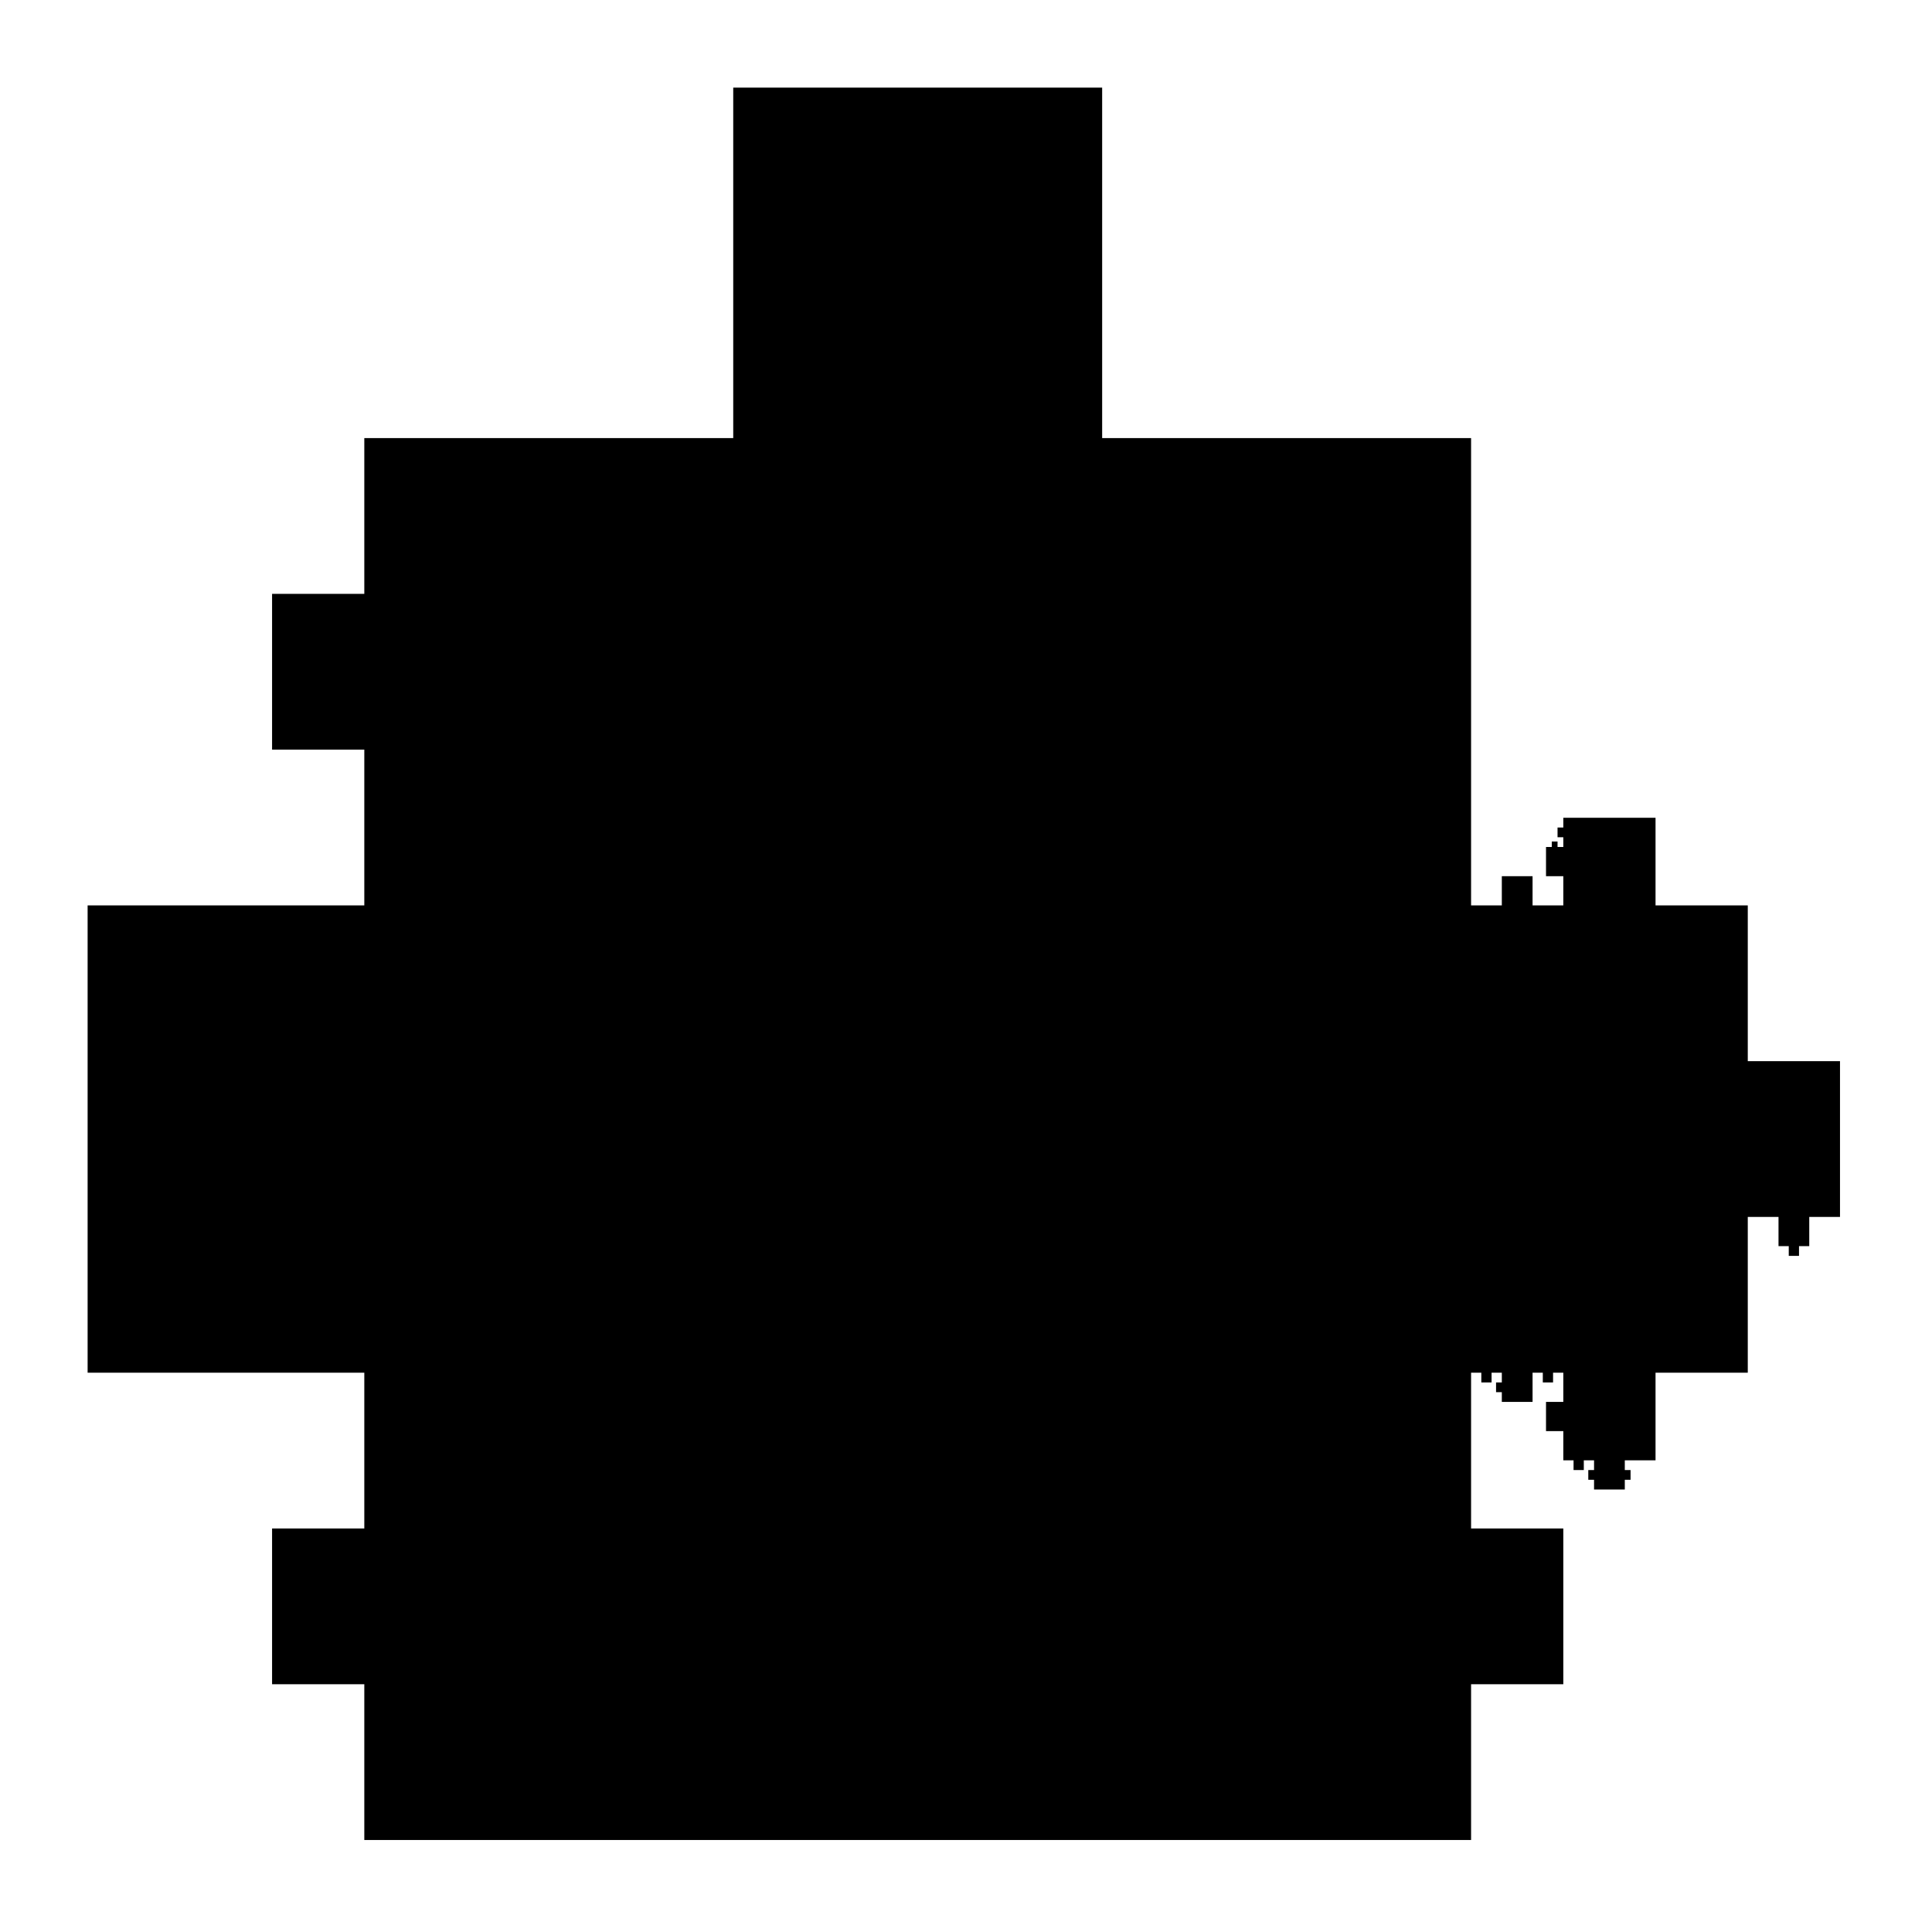
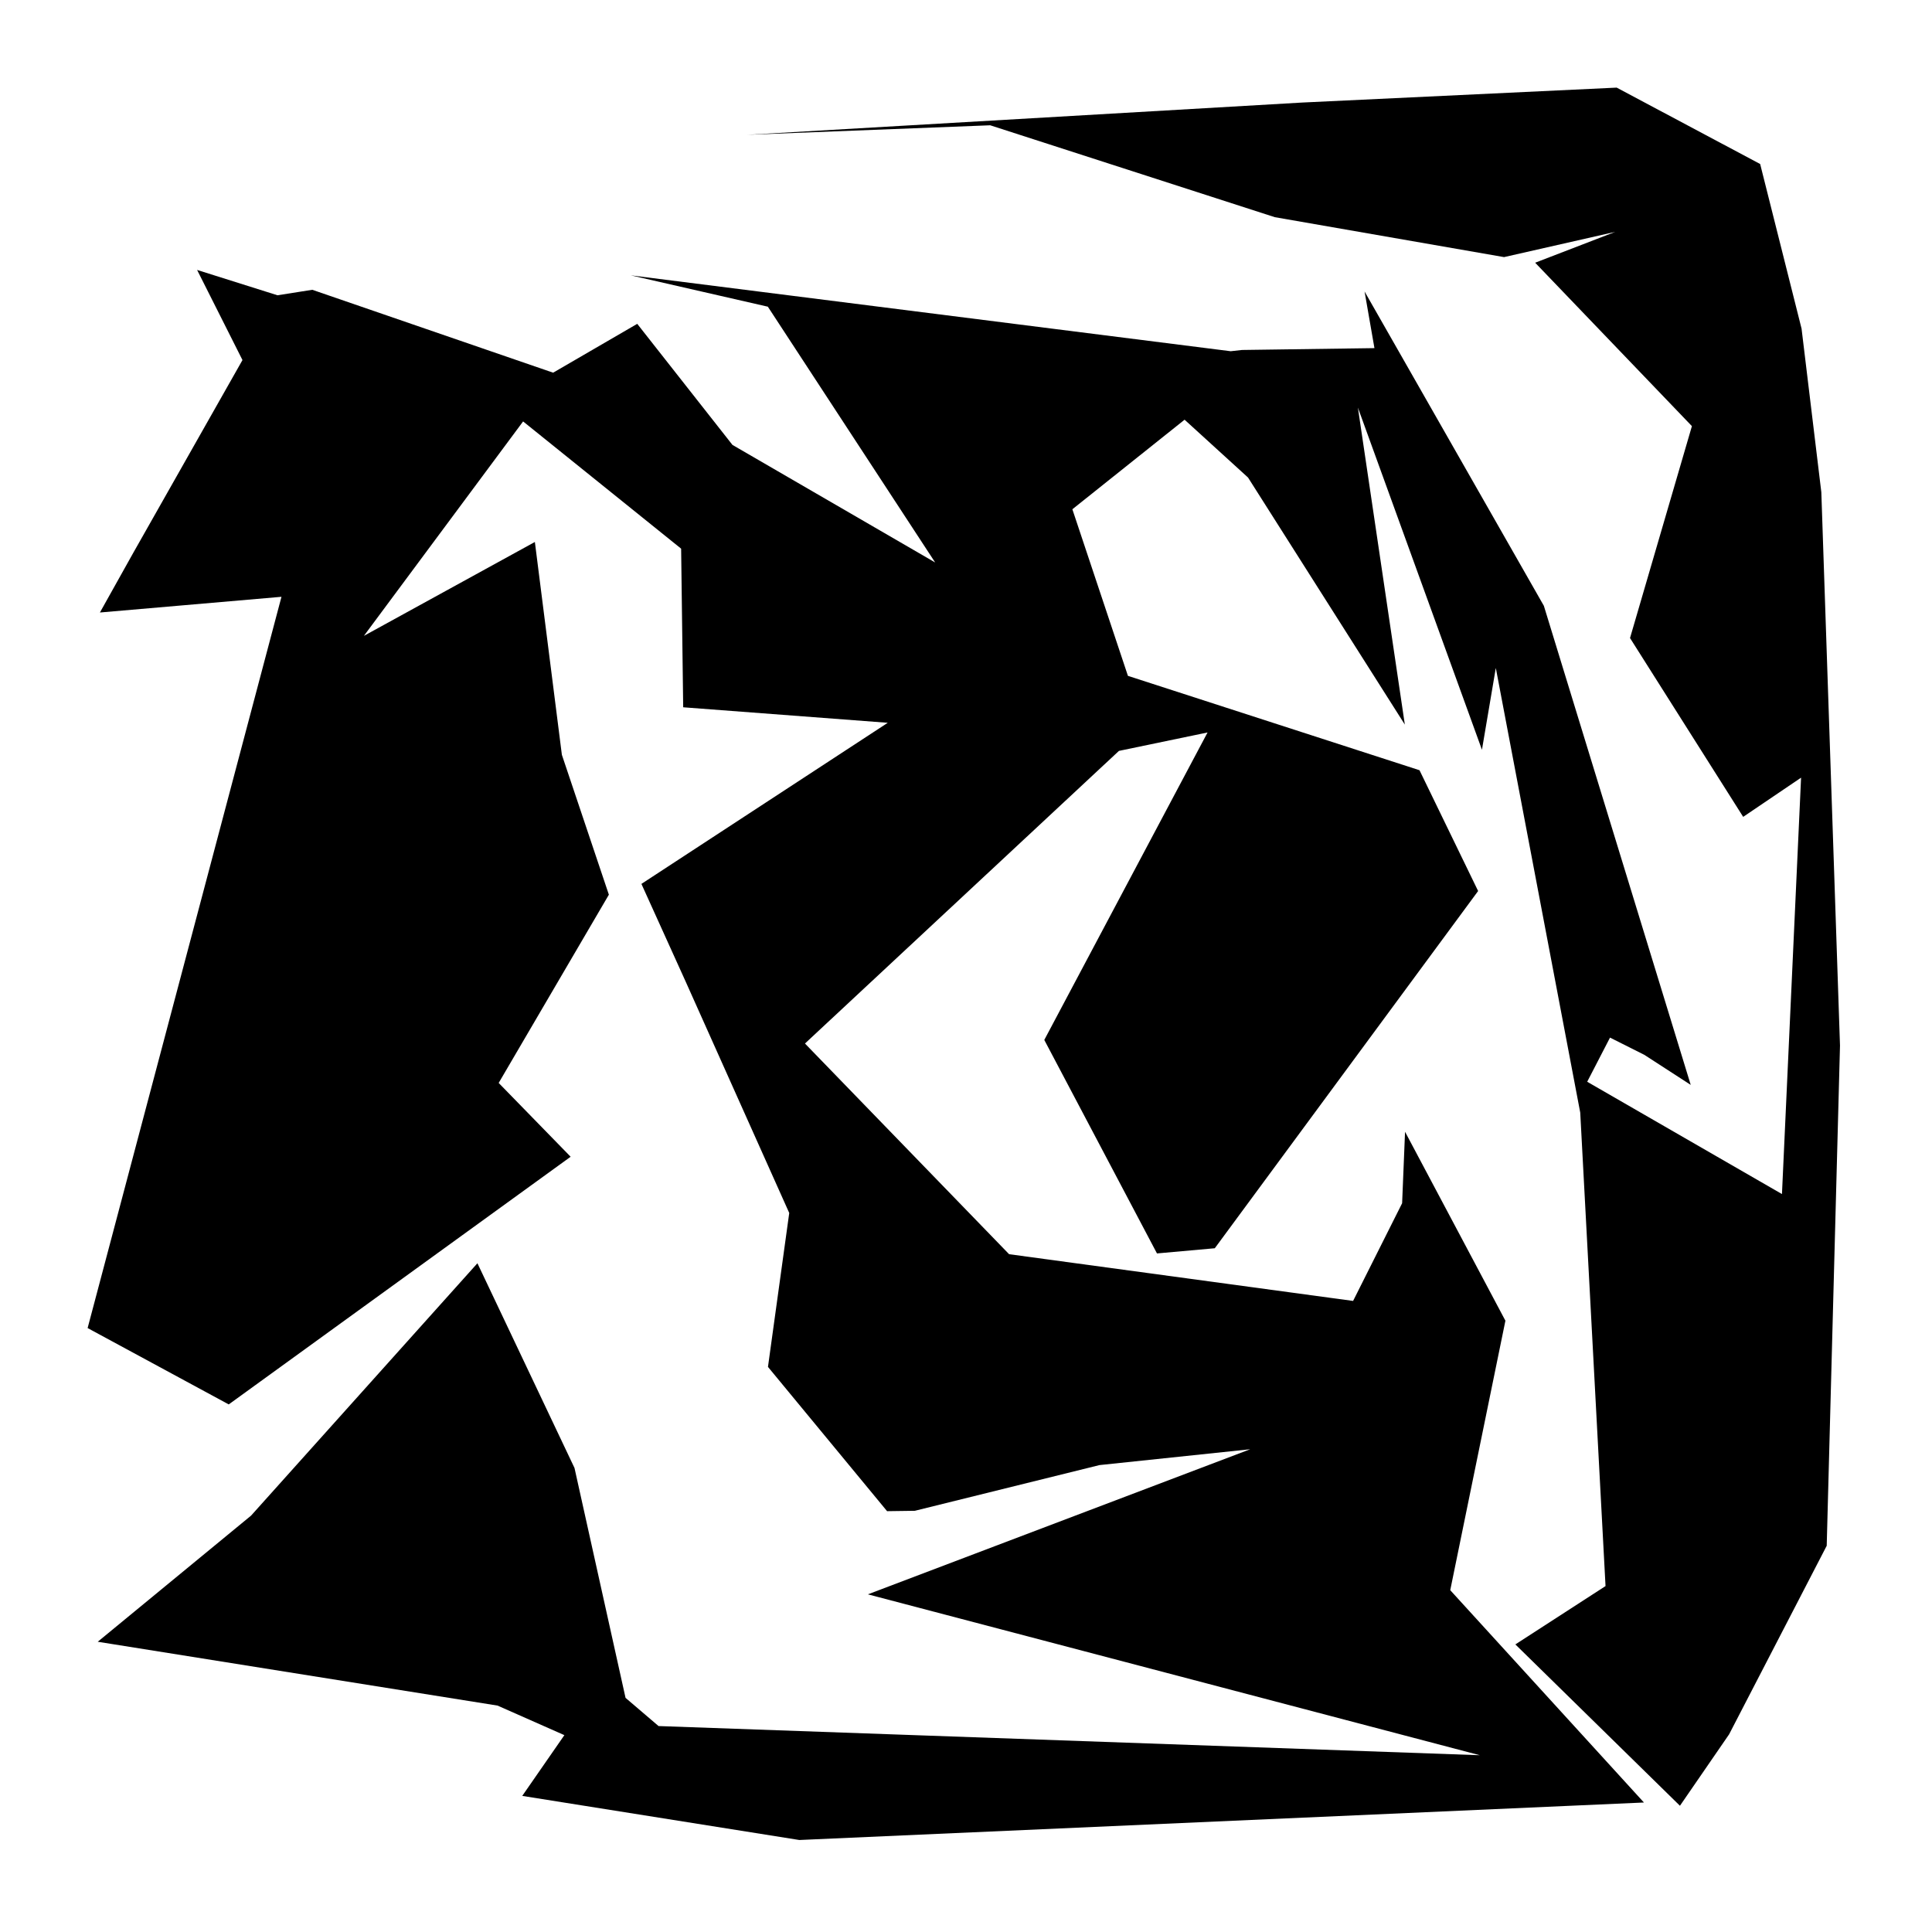
<svg xmlns="http://www.w3.org/2000/svg" width="600" height="600">
-   <polygon points="113.14,136.054 227.712,136.054 227.712,27.211 342.284,27.211 342.284,136.054 456.856,136.054 456.856,281.179 466.404,281.179 466.404,272.109 475.952,272.109 475.952,281.179 485.499,281.179 485.499,272.109 480.129,272.109 480.129,263.039 481.919,263.039 481.919,261.338 483.709,261.338 483.709,263.039 485.499,263.039 485.499,260.015 483.709,260.015 483.709,256.992 485.499,256.992 485.499,253.968 514.142,253.968 514.142,281.179 542.786,281.179 542.786,329.554 571.429,329.554 571.429,377.929 561.881,377.929 561.881,386.999 558.698,386.999 558.698,390.023 555.516,390.023 555.516,386.999 552.333,386.999 552.333,377.929 542.786,377.929 542.786,426.304 514.142,426.304 514.142,453.515 504.595,453.515 504.595,456.538 506.385,456.538 506.385,459.562 504.595,459.562 504.595,462.585 495.047,462.585 495.047,459.562 493.257,459.562 493.257,456.538 495.047,456.538 495.047,453.515 491.865,453.515 491.865,456.538 488.682,456.538 488.682,453.515 485.499,453.515 485.499,444.444 480.129,444.444 480.129,435.374 485.499,435.374 485.499,426.304 482.317,426.304 482.317,429.327 479.134,429.327 479.134,426.304 475.952,426.304 475.952,435.374 466.404,435.374 466.404,432.351 464.614,432.351 464.614,429.327 466.404,429.327 466.404,426.304 463.222,426.304 463.222,429.327 460.039,429.327 460.039,426.304 456.856,426.304 456.856,474.679 485.499,474.679 485.499,523.054 456.856,523.054 456.856,571.429 113.14,571.429 113.14,523.054 84.497,523.054 84.497,474.679 113.14,474.679 113.14,426.304 27.211,426.304 27.211,281.179 113.14,281.179 113.14,232.804 84.497,232.804 84.497,184.429 113.14,184.429" class="polygon" opacity="1.0" />
-   <line x1="113.14" y1="184.429" x2="227.712" y2="136.054" class="edge_style" opacity="1.0" />
-   <line x1="227.712" y1="136.054" x2="342.284" y2="27.211" class="edge_style" opacity="1.0" />
-   <line x1="227.712" y1="136.054" x2="342.284" y2="136.054" class="edge_style" opacity="1.0" />
-   <line x1="113.14" y1="184.429" x2="342.284" y2="136.054" class="edge_style" opacity="1.0" />
-   <line x1="113.14" y1="184.429" x2="456.856" y2="136.054" class="edge_style" opacity="1.0" />
-   <line x1="113.14" y1="184.429" x2="456.856" y2="281.179" class="edge_style" opacity="1.0" />
-   <line x1="466.404" y1="281.179" x2="475.952" y2="272.109" class="edge_style" opacity="1.0" />
-   <line x1="466.404" y1="281.179" x2="475.952" y2="281.179" class="edge_style" opacity="1.0" />
-   <line x1="485.499" y1="272.109" x2="480.129" y2="263.039" class="edge_style" opacity="1.0" />
-   <line x1="485.499" y1="272.109" x2="481.919" y2="263.039" class="edge_style" opacity="1.0" />
-   <line x1="485.499" y1="272.109" x2="481.919" y2="261.338" class="edge_style" opacity="1.0" />
-   <line x1="481.919" y1="261.338" x2="483.709" y2="263.039" class="edge_style" opacity="1.0" />
-   <line x1="485.499" y1="272.109" x2="483.709" y2="263.039" class="edge_style" opacity="1.0" />
-   <line x1="485.499" y1="272.109" x2="485.499" y2="263.039" class="edge_style" opacity="1.0" />
-   <line x1="485.499" y1="260.015" x2="483.709" y2="256.992" class="edge_style" opacity="1.0" />
-   <line x1="485.499" y1="260.015" x2="485.499" y2="256.992" class="edge_style" opacity="1.0" />
-   <line x1="485.499" y1="256.992" x2="514.142" y2="253.968" class="edge_style" opacity="1.0" />
-   <line x1="485.499" y1="260.015" x2="514.142" y2="253.968" class="edge_style" opacity="1.0" />
-   <line x1="485.499" y1="263.039" x2="514.142" y2="253.968" class="edge_style" opacity="1.0" />
-   <line x1="485.499" y1="272.109" x2="514.142" y2="253.968" class="edge_style" opacity="1.0" />
-   <line x1="485.499" y1="281.179" x2="514.142" y2="253.968" class="edge_style" opacity="1.0" />
-   <line x1="485.499" y1="281.179" x2="514.142" y2="281.179" class="edge_style" opacity="1.0" />
-   <line x1="514.142" y1="281.179" x2="542.786" y2="329.554" class="edge_style" opacity="1.0" />
-   <line x1="485.499" y1="281.179" x2="542.786" y2="329.554" class="edge_style" opacity="1.0" />
-   <line x1="475.952" y1="281.179" x2="542.786" y2="329.554" class="edge_style" opacity="1.0" />
-   <line x1="466.404" y1="281.179" x2="542.786" y2="329.554" class="edge_style" opacity="1.0" />
-   <line x1="456.856" y1="281.179" x2="542.786" y2="329.554" class="edge_style" opacity="1.0" />
-   <line x1="113.14" y1="184.429" x2="542.786" y2="329.554" class="edge_style" opacity="1.0" />
-   <line x1="542.786" y1="329.554" x2="571.429" y2="377.929" class="edge_style" opacity="1.0" />
-   <line x1="113.14" y1="184.429" x2="571.429" y2="377.929" class="edge_style" opacity="1.0" />
-   <line x1="113.14" y1="184.429" x2="561.881" y2="377.929" class="edge_style" opacity="1.0" />
-   <line x1="561.881" y1="377.929" x2="558.698" y2="386.999" class="edge_style" opacity="1.0" />
-   <line x1="558.698" y1="386.999" x2="555.516" y2="390.023" class="edge_style" opacity="1.0" />
-   <line x1="561.881" y1="377.929" x2="555.516" y2="390.023" class="edge_style" opacity="1.0" />
-   <line x1="561.881" y1="377.929" x2="555.516" y2="386.999" class="edge_style" opacity="1.0" />
-   <line x1="561.881" y1="377.929" x2="552.333" y2="386.999" class="edge_style" opacity="1.0" />
-   <line x1="561.881" y1="377.929" x2="552.333" y2="377.929" class="edge_style" opacity="1.0" />
-   <line x1="113.14" y1="184.429" x2="552.333" y2="377.929" class="edge_style" opacity="1.0" />
-   <line x1="113.14" y1="184.429" x2="542.786" y2="377.929" class="edge_style" opacity="1.0" />
-   <line x1="113.14" y1="184.429" x2="542.786" y2="426.304" class="edge_style" opacity="1.0" />
-   <line x1="113.14" y1="184.429" x2="514.142" y2="426.304" class="edge_style" opacity="1.0" />
-   <line x1="514.142" y1="426.304" x2="504.595" y2="453.515" class="edge_style" opacity="1.0" />
-   <line x1="504.595" y1="456.538" x2="506.385" y2="459.562" class="edge_style" opacity="1.0" />
-   <line x1="504.595" y1="456.538" x2="504.595" y2="459.562" class="edge_style" opacity="1.0" />
-   <line x1="504.595" y1="459.562" x2="495.047" y2="462.585" class="edge_style" opacity="1.0" />
-   <line x1="504.595" y1="456.538" x2="495.047" y2="462.585" class="edge_style" opacity="1.0" />
-   <line x1="504.595" y1="453.515" x2="495.047" y2="462.585" class="edge_style" opacity="1.0" />
-   <line x1="514.142" y1="426.304" x2="495.047" y2="462.585" class="edge_style" opacity="1.0" />
-   <line x1="514.142" y1="426.304" x2="495.047" y2="459.562" class="edge_style" opacity="1.0" />
-   <line x1="514.142" y1="426.304" x2="493.257" y2="459.562" class="edge_style" opacity="1.0" />
-   <line x1="493.257" y1="459.562" x2="495.047" y2="456.538" class="edge_style" opacity="1.0" />
-   <line x1="514.142" y1="426.304" x2="495.047" y2="456.538" class="edge_style" opacity="1.0" />
-   <line x1="514.142" y1="426.304" x2="495.047" y2="453.515" class="edge_style" opacity="1.0" />
-   <line x1="514.142" y1="426.304" x2="491.865" y2="453.515" class="edge_style" opacity="1.0" />
-   <line x1="491.865" y1="453.515" x2="488.682" y2="456.538" class="edge_style" opacity="1.0" />
-   <line x1="514.142" y1="426.304" x2="488.682" y2="456.538" class="edge_style" opacity="1.0" />
-   <line x1="514.142" y1="426.304" x2="488.682" y2="453.515" class="edge_style" opacity="1.0" />
-   <line x1="514.142" y1="426.304" x2="485.499" y2="453.515" class="edge_style" opacity="1.0" />
-   <line x1="514.142" y1="426.304" x2="485.499" y2="444.444" class="edge_style" opacity="1.0" />
-   <line x1="514.142" y1="426.304" x2="480.129" y2="444.444" class="edge_style" opacity="1.0" />
-   <line x1="480.129" y1="444.444" x2="485.499" y2="435.374" class="edge_style" opacity="1.0" />
-   <line x1="514.142" y1="426.304" x2="485.499" y2="435.374" class="edge_style" opacity="1.0" />
-   <line x1="514.142" y1="426.304" x2="485.499" y2="426.304" class="edge_style" opacity="1.0" />
-   <line x1="113.14" y1="184.429" x2="485.499" y2="426.304" class="edge_style" opacity="1.0" />
-   <line x1="113.14" y1="184.429" x2="482.317" y2="426.304" class="edge_style" opacity="1.0" />
-   <line x1="482.317" y1="426.304" x2="479.134" y2="429.327" class="edge_style" opacity="1.0" />
-   <line x1="482.317" y1="426.304" x2="479.134" y2="426.304" class="edge_style" opacity="1.0" />
-   <line x1="113.14" y1="184.429" x2="479.134" y2="426.304" class="edge_style" opacity="1.0" />
-   <line x1="113.14" y1="184.429" x2="475.952" y2="426.304" class="edge_style" opacity="1.0" />
-   <line x1="475.952" y1="426.304" x2="466.404" y2="435.374" class="edge_style" opacity="1.0" />
-   <line x1="475.952" y1="426.304" x2="466.404" y2="432.351" class="edge_style" opacity="1.0" />
-   <line x1="475.952" y1="426.304" x2="464.614" y2="432.351" class="edge_style" opacity="1.0" />
-   <line x1="464.614" y1="432.351" x2="466.404" y2="429.327" class="edge_style" opacity="1.0" />
-   <line x1="475.952" y1="426.304" x2="466.404" y2="429.327" class="edge_style" opacity="1.0" />
-   <line x1="475.952" y1="426.304" x2="466.404" y2="426.304" class="edge_style" opacity="1.0" />
-   <line x1="113.14" y1="184.429" x2="466.404" y2="426.304" class="edge_style" opacity="1.0" />
-   <line x1="113.14" y1="184.429" x2="463.222" y2="426.304" class="edge_style" opacity="1.0" />
-   <line x1="463.222" y1="426.304" x2="460.039" y2="429.327" class="edge_style" opacity="1.0" />
-   <line x1="463.222" y1="426.304" x2="460.039" y2="426.304" class="edge_style" opacity="1.0" />
-   <line x1="113.14" y1="184.429" x2="460.039" y2="426.304" class="edge_style" opacity="1.0" />
-   <line x1="113.14" y1="184.429" x2="456.856" y2="426.304" class="edge_style" opacity="1.0" />
-   <line x1="113.14" y1="184.429" x2="456.856" y2="474.679" class="edge_style" opacity="1.0" />
-   <line x1="456.856" y1="474.679" x2="485.499" y2="523.054" class="edge_style" opacity="1.0" />
-   <line x1="113.14" y1="184.429" x2="485.499" y2="523.054" class="edge_style" opacity="1.0" />
-   <line x1="113.14" y1="184.429" x2="456.856" y2="523.054" class="edge_style" opacity="1.0" />
-   <line x1="113.14" y1="184.429" x2="456.856" y2="571.429" class="edge_style" opacity="1.0" />
-   <line x1="456.856" y1="571.429" x2="113.14" y2="523.054" class="edge_style" opacity="1.0" />
-   <line x1="113.14" y1="523.054" x2="84.497" y2="474.679" class="edge_style" opacity="1.0" />
-   <line x1="456.856" y1="571.429" x2="84.497" y2="474.679" class="edge_style" opacity="1.0" />
-   <line x1="456.856" y1="571.429" x2="113.14" y2="474.679" class="edge_style" opacity="1.0" />
-   <line x1="456.856" y1="571.429" x2="113.14" y2="426.304" class="edge_style" opacity="1.0" />
-   <line x1="113.14" y1="426.304" x2="27.211" y2="281.179" class="edge_style" opacity="1.0" />
-   <line x1="456.856" y1="571.429" x2="27.211" y2="281.179" class="edge_style" opacity="1.0" />
-   <line x1="456.856" y1="571.429" x2="113.14" y2="281.179" class="edge_style" opacity="1.0" />
-   <line x1="456.856" y1="571.429" x2="113.14" y2="232.804" class="edge_style" opacity="1.0" />
-   <line x1="113.14" y1="184.429" x2="113.14" y2="232.804" class="edge_style" opacity="1.0" />
-   <line x1="113.14" y1="184.429" x2="84.497" y2="232.804" class="edge_style" opacity="1.0" />
-   <circle cx="113.14" cy="136.054" class="red_point" opacity="1.0" />
-   <circle cx="227.712" cy="136.054" class="green_point" opacity="1.0" />
-   <circle cx="227.712" cy="27.211" class="red_point" opacity="1.0" />
-   <circle cx="342.284" cy="27.211" class="blue_point" opacity="1.0" />
-   <circle cx="342.284" cy="136.054" class="red_point" opacity="1.0" />
-   <circle cx="456.856" cy="136.054" class="green_point" opacity="1.0" />
-   <circle cx="456.856" cy="281.179" class="red_point" opacity="1.0" />
-   <circle cx="466.404" cy="281.179" class="blue_point" opacity="1.0" />
-   <circle cx="466.404" cy="272.109" class="red_point" opacity="1.0" />
-   <circle cx="475.952" cy="272.109" class="green_point" opacity="1.0" />
-   <circle cx="475.952" cy="281.179" class="red_point" opacity="1.0" />
-   <circle cx="485.499" cy="281.179" class="blue_point" opacity="1.0" />
-   <circle cx="485.499" cy="272.109" class="red_point" opacity="1.0" />
-   <circle cx="480.129" cy="272.109" class="black_point" opacity="1.0" />
-   <circle cx="480.129" cy="263.039" class="black_point" opacity="1.0" />
-   <circle cx="481.919" cy="263.039" class="black_point" opacity="1.0" />
-   <circle cx="481.919" cy="261.338" class="black_point" opacity="1.0" />
-   <circle cx="483.709" cy="261.338" class="black_point" opacity="1.0" />
-   <circle cx="483.709" cy="263.039" class="green_point" opacity="1.0" />
-   <circle cx="485.499" cy="263.039" class="blue_point" opacity="1.0" />
-   <circle cx="485.499" cy="260.015" class="red_point" opacity="1.0" />
-   <circle cx="483.709" cy="260.015" class="black_point" opacity="1.0" />
-   <circle cx="483.709" cy="256.992" class="black_point" opacity="1.0" />
-   <circle cx="485.499" cy="256.992" class="black_point" opacity="1.0" />
-   <circle cx="485.499" cy="253.968" class="black_point" opacity="1.0" />
-   <circle cx="514.142" cy="253.968" class="green_point" opacity="1.0" />
-   <circle cx="514.142" cy="281.179" class="red_point" opacity="1.0" />
-   <circle cx="542.786" cy="281.179" class="blue_point" opacity="1.0" />
-   <circle cx="542.786" cy="329.554" class="green_point" opacity="1.0" />
-   <circle cx="571.429" cy="329.554" class="blue_point" opacity="1.0" />
-   <circle cx="571.429" cy="377.929" class="red_point" opacity="1.0" />
-   <circle cx="561.881" cy="377.929" class="green_point" opacity="1.0" />
-   <circle cx="561.881" cy="386.999" class="blue_point" opacity="1.0" />
-   <circle cx="558.698" cy="386.999" class="red_point" opacity="1.0" />
-   <circle cx="558.698" cy="390.023" class="green_point" opacity="1.0" />
-   <circle cx="555.516" cy="390.023" class="blue_point" opacity="1.0" />
-   <circle cx="555.516" cy="386.999" class="red_point" opacity="1.0" />
-   <circle cx="552.333" cy="386.999" class="blue_point" opacity="1.0" />
-   <circle cx="552.333" cy="377.929" class="red_point" opacity="1.0" />
-   <circle cx="542.786" cy="377.929" class="green_point" opacity="1.0" />
-   <circle cx="542.786" cy="426.304" class="red_point" opacity="1.0" />
-   <circle cx="514.142" cy="426.304" class="green_point" opacity="1.0" />
-   <circle cx="514.142" cy="453.515" class="black_point" opacity="1.0" />
-   <circle cx="504.595" cy="453.515" class="black_point" opacity="1.0" />
-   <circle cx="504.595" cy="456.538" class="black_point" opacity="1.0" />
-   <circle cx="506.385" cy="456.538" class="black_point" opacity="1.0" />
-   <circle cx="506.385" cy="459.562" class="black_point" opacity="1.0" />
-   <circle cx="504.595" cy="459.562" class="black_point" opacity="1.0" />
-   <circle cx="504.595" cy="462.585" class="black_point" opacity="1.0" />
-   <circle cx="495.047" cy="462.585" class="black_point" opacity="1.0" />
-   <circle cx="495.047" cy="459.562" class="black_point" opacity="1.0" />
-   <circle cx="493.257" cy="459.562" class="black_point" opacity="1.0" />
-   <circle cx="493.257" cy="456.538" class="black_point" opacity="1.0" />
-   <circle cx="495.047" cy="456.538" class="black_point" opacity="1.0" />
-   <circle cx="495.047" cy="453.515" class="black_point" opacity="1.0" />
-   <circle cx="491.865" cy="453.515" class="black_point" opacity="1.0" />
-   <circle cx="491.865" cy="456.538" class="black_point" opacity="1.0" />
-   <circle cx="488.682" cy="456.538" class="black_point" opacity="1.0" />
-   <circle cx="488.682" cy="453.515" class="black_point" opacity="1.0" />
-   <circle cx="485.499" cy="453.515" class="black_point" opacity="1.0" />
-   <circle cx="485.499" cy="444.444" class="black_point" opacity="1.0" />
-   <circle cx="480.129" cy="444.444" class="black_point" opacity="1.0" />
-   <circle cx="480.129" cy="435.374" class="black_point" opacity="1.0" />
-   <circle cx="485.499" cy="435.374" class="black_point" opacity="1.0" />
-   <circle cx="485.499" cy="426.304" class="red_point" opacity="1.0" />
-   <circle cx="482.317" cy="426.304" class="black_point" opacity="1.0" />
-   <circle cx="482.317" cy="429.327" class="black_point" opacity="1.0" />
-   <circle cx="479.134" cy="429.327" class="black_point" opacity="1.0" />
-   <circle cx="479.134" cy="426.304" class="black_point" opacity="1.0" />
-   <circle cx="475.952" cy="426.304" class="black_point" opacity="1.0" />
-   <circle cx="475.952" cy="435.374" class="black_point" opacity="1.0" />
-   <circle cx="466.404" cy="435.374" class="black_point" opacity="1.0" />
-   <circle cx="466.404" cy="432.351" class="black_point" opacity="1.0" />
-   <circle cx="464.614" cy="432.351" class="black_point" opacity="1.0" />
-   <circle cx="464.614" cy="429.327" class="black_point" opacity="1.0" />
-   <circle cx="466.404" cy="429.327" class="black_point" opacity="1.0" />
-   <circle cx="466.404" cy="426.304" class="black_point" opacity="1.0" />
-   <circle cx="463.222" cy="426.304" class="black_point" opacity="1.0" />
-   <circle cx="463.222" cy="429.327" class="black_point" opacity="1.0" />
-   <circle cx="460.039" cy="429.327" class="black_point" opacity="1.0" />
-   <circle cx="460.039" cy="426.304" class="black_point" opacity="1.0" />
-   <circle cx="456.856" cy="426.304" class="black_point" opacity="1.0" />
-   <circle cx="456.856" cy="474.679" class="black_point" opacity="1.0" />
-   <circle cx="485.499" cy="474.679" class="black_point" opacity="1.0" />
-   <circle cx="485.499" cy="523.054" class="black_point" opacity="1.0" />
-   <circle cx="456.856" cy="523.054" class="black_point" opacity="1.0" />
-   <circle cx="456.856" cy="571.429" class="black_point" opacity="1.0" />
-   <circle cx="113.14" cy="571.429" class="black_point" opacity="1.0" />
-   <circle cx="113.14" cy="523.054" class="black_point" opacity="1.0" />
-   <circle cx="84.497" cy="523.054" class="black_point" opacity="1.0" />
-   <circle cx="84.497" cy="474.679" class="black_point" opacity="1.0" />
-   <circle cx="113.14" cy="474.679" class="black_point" opacity="1.0" />
-   <circle cx="113.14" cy="426.304" class="black_point" opacity="1.0" />
-   <circle cx="27.211" cy="426.304" class="black_point" opacity="1.0" />
-   <circle cx="27.211" cy="281.179" class="black_point" opacity="1.0" />
-   <circle cx="113.14" cy="281.179" class="black_point" opacity="1.0" />
-   <circle cx="113.14" cy="232.804" class="black_point" opacity="1.0" />
-   <circle cx="84.497" cy="232.804" class="black_point" opacity="1.0" />
-   <circle cx="84.497" cy="184.429" class="black_point" opacity="1.0" />
-   <circle cx="113.14" cy="184.429" class="blue_point" opacity="1.0" />
+   <polygon points="154.869,336.319 177.216,359.238 71.037,436.153 27.211,412.44 87.414,185.342 31.029,190.219 41.359,171.738 75.302,111.821 61.21,83.83 86.175,91.701 96.985,89.996 171.78,115.741 197.901,100.571 227.474,138.173 290.421,174.68 238.462,95.245 195.916,85.514 382.202,109.075 385.714,108.688 426.846,108.114 423.781,90.528 479.458,188.137 525.069,336.922 510.653,327.586 500.005,322.237 492.919,335.949 553.404,370.825 559.341,241.512 541.36,253.684 506.218,198.148 525.438,132.339 476.758,81.589 501.636,72.006 467.099,79.847 395.901,67.446 307.521,38.908 232.013,41.859 404.346,31.85 502.077,27.211 546.632,50.935 559.492,102.06 565.63,152.856 571.429,324.713 567.302,480.049 536.98,538.624 521.722,560.797 470.609,510.687 498.612,492.57 490.757,345.528 464.536,207.443 460.233,232.846 421.706,126.585 436.283,225.024 387.589,148.303 367.884,130.343 333.033,158.157 350.289,209.893 440.841,239.202 459.044,276.712 377.265,387.654 359.309,389.264 324.313,322.962 375.018,227.472 347.494,233.198 249.989,324.074 313.384,389.501 420.215,404.016 435.442,373.675 436.351,351.48 467.519,410.157 450.385,493.846 510.539,559.784 248.232,571.429 162.189,557.733 175.27,538.865 154.517,529.687 30.354,509.862 77.978,470.68 148.268,392.312 178.417,455.893 194.268,527.287 204.518,536.041 459.575,545.102 269.529,495.136 388.267,450.077 341.46,454.995 284.11,469.191 275.494,469.31 238.499,424.501 245.105,376.702 212.938,304.843 199.197,274.503 275.703,224.47 212.171,219.653 211.532,170.395 162.455,130.879 113.011,197.473 166.109,168.317 174.495,234.409 189.091,277.854" class="polygon" opacity="1.0" />
+   <line x1="154.869" y1="336.319" x2="71.037" y2="436.153" class="edge_style" opacity="1.0" />
+   <line x1="189.091" y1="277.854" x2="71.037" y2="436.153" class="edge_style" opacity="1.0" />
+   <line x1="189.091" y1="277.854" x2="27.211" y2="412.44" class="edge_style" opacity="1.0" />
+   <line x1="189.091" y1="277.854" x2="87.414" y2="185.342" class="edge_style" opacity="1.0" />
+   <line x1="87.414" y1="185.342" x2="41.359" y2="171.738" class="edge_style" opacity="1.0" />
+   <line x1="87.414" y1="185.342" x2="75.302" y2="111.821" class="edge_style" opacity="1.0" />
+   <line x1="75.302" y1="111.821" x2="86.175" y2="91.701" class="edge_style" opacity="1.0" />
+   <line x1="87.414" y1="185.342" x2="86.175" y2="91.701" class="edge_style" opacity="1.0" />
+   <line x1="87.414" y1="185.342" x2="96.985" y2="89.996" class="edge_style" opacity="1.0" />
+   <line x1="87.414" y1="185.342" x2="171.78" y2="115.741" class="edge_style" opacity="1.0" />
+   <line x1="87.414" y1="185.342" x2="197.901" y2="100.571" class="edge_style" opacity="1.0" />
+   <line x1="238.462" y1="95.245" x2="382.202" y2="109.075" class="edge_style" opacity="1.0" />
+   <line x1="290.421" y1="174.68" x2="382.202" y2="109.075" class="edge_style" opacity="1.0" />
+   <line x1="290.421" y1="174.68" x2="385.714" y2="108.688" class="edge_style" opacity="1.0" />
+   <line x1="426.846" y1="108.114" x2="479.458" y2="188.137" class="edge_style" opacity="1.0" />
+   <line x1="426.846" y1="108.114" x2="525.069" y2="336.922" class="edge_style" opacity="1.0" />
+   <line x1="426.846" y1="108.114" x2="510.653" y2="327.586" class="edge_style" opacity="1.0" />
+   <line x1="559.341" y1="241.512" x2="506.218" y2="198.148" class="edge_style" opacity="1.0" />
+   <line x1="559.341" y1="241.512" x2="525.438" y2="132.339" class="edge_style" opacity="1.0" />
+   <line x1="525.438" y1="132.339" x2="501.636" y2="72.006" class="edge_style" opacity="1.0" />
+   <line x1="501.636" y1="72.006" x2="395.901" y2="67.446" class="edge_style" opacity="1.0" />
+   <line x1="501.636" y1="72.006" x2="307.521" y2="38.908" class="edge_style" opacity="1.0" />
+   <line x1="307.521" y1="38.908" x2="404.346" y2="31.85" class="edge_style" opacity="1.0" />
+   <line x1="501.636" y1="72.006" x2="404.346" y2="31.85" class="edge_style" opacity="1.0" />
+   <line x1="501.636" y1="72.006" x2="502.077" y2="27.211" class="edge_style" opacity="1.0" />
+   <line x1="525.438" y1="132.339" x2="502.077" y2="27.211" class="edge_style" opacity="1.0" />
+   <line x1="559.341" y1="241.512" x2="502.077" y2="27.211" class="edge_style" opacity="1.0" />
+   <line x1="559.341" y1="241.512" x2="546.632" y2="50.935" class="edge_style" opacity="1.0" />
+   <line x1="559.341" y1="241.512" x2="559.492" y2="102.06" class="edge_style" opacity="1.0" />
+   <line x1="559.341" y1="241.512" x2="565.63" y2="152.856" class="edge_style" opacity="1.0" />
+   <line x1="553.404" y1="370.825" x2="565.63" y2="152.856" class="edge_style" opacity="1.0" />
+   <line x1="553.404" y1="370.825" x2="571.429" y2="324.713" class="edge_style" opacity="1.0" />
+   <line x1="553.404" y1="370.825" x2="567.302" y2="480.049" class="edge_style" opacity="1.0" />
+   <line x1="492.919" y1="335.949" x2="567.302" y2="480.049" class="edge_style" opacity="1.0" />
+   <line x1="492.919" y1="335.949" x2="536.98" y2="538.624" class="edge_style" opacity="1.0" />
+   <line x1="492.919" y1="335.949" x2="521.722" y2="560.797" class="edge_style" opacity="1.0" />
+   <line x1="521.722" y1="560.797" x2="498.612" y2="492.57" class="edge_style" opacity="1.0" />
+   <line x1="492.919" y1="335.949" x2="498.612" y2="492.57" class="edge_style" opacity="1.0" />
+   <line x1="492.919" y1="335.949" x2="490.757" y2="345.528" class="edge_style" opacity="1.0" />
+   <line x1="492.919" y1="335.949" x2="464.536" y2="207.443" class="edge_style" opacity="1.0" />
+   <line x1="500.005" y1="322.237" x2="464.536" y2="207.443" class="edge_style" opacity="1.0" />
+   <line x1="510.653" y1="327.586" x2="464.536" y2="207.443" class="edge_style" opacity="1.0" />
+   <line x1="426.846" y1="108.114" x2="464.536" y2="207.443" class="edge_style" opacity="1.0" />
+   <line x1="426.846" y1="108.114" x2="460.233" y2="232.846" class="edge_style" opacity="1.0" />
+   <line x1="426.846" y1="108.114" x2="421.706" y2="126.585" class="edge_style" opacity="1.0" />
+   <line x1="385.714" y1="108.688" x2="421.706" y2="126.585" class="edge_style" opacity="1.0" />
+   <line x1="385.714" y1="108.688" x2="436.283" y2="225.024" class="edge_style" opacity="1.0" />
+   <line x1="385.714" y1="108.688" x2="387.589" y2="148.303" class="edge_style" opacity="1.0" />
+   <line x1="385.714" y1="108.688" x2="367.884" y2="130.343" class="edge_style" opacity="1.0" />
+   <line x1="290.421" y1="174.68" x2="367.884" y2="130.343" class="edge_style" opacity="1.0" />
+   <line x1="290.421" y1="174.68" x2="333.033" y2="158.157" class="edge_style" opacity="1.0" />
+   <line x1="290.421" y1="174.68" x2="350.289" y2="209.893" class="edge_style" opacity="1.0" />
+   <line x1="227.474" y1="138.173" x2="350.289" y2="209.893" class="edge_style" opacity="1.0" />
+   <line x1="350.289" y1="209.893" x2="459.044" y2="276.712" class="edge_style" opacity="1.0" />
+   <line x1="227.474" y1="138.173" x2="459.044" y2="276.712" class="edge_style" opacity="1.0" />
+   <line x1="459.044" y1="276.712" x2="359.309" y2="389.264" class="edge_style" opacity="1.0" />
+   <line x1="459.044" y1="276.712" x2="324.313" y2="322.962" class="edge_style" opacity="1.0" />
+   <line x1="459.044" y1="276.712" x2="375.018" y2="227.472" class="edge_style" opacity="1.0" />
+   <line x1="227.474" y1="138.173" x2="375.018" y2="227.472" class="edge_style" opacity="1.0" />
+   <line x1="227.474" y1="138.173" x2="347.494" y2="233.198" class="edge_style" opacity="1.0" />
+   <line x1="435.442" y1="373.675" x2="467.519" y2="410.157" class="edge_style" opacity="1.0" />
+   <line x1="420.215" y1="404.016" x2="467.519" y2="410.157" class="edge_style" opacity="1.0" />
+   <line x1="420.215" y1="404.016" x2="450.385" y2="493.846" class="edge_style" opacity="1.0" />
+   <line x1="313.384" y1="389.501" x2="450.385" y2="493.846" class="edge_style" opacity="1.0" />
+   <line x1="510.539" y1="559.784" x2="162.189" y2="557.733" class="edge_style" opacity="1.0" />
+   <line x1="510.539" y1="559.784" x2="175.27" y2="538.865" class="edge_style" opacity="1.0" />
+   <line x1="154.517" y1="529.687" x2="77.978" y2="470.68" class="edge_style" opacity="1.0" />
+   <line x1="175.27" y1="538.865" x2="77.978" y2="470.68" class="edge_style" opacity="1.0" />
+   <line x1="175.27" y1="538.865" x2="148.268" y2="392.312" class="edge_style" opacity="1.0" />
+   <line x1="175.27" y1="538.865" x2="178.417" y2="455.893" class="edge_style" opacity="1.0" />
+   <line x1="175.27" y1="538.865" x2="194.268" y2="527.287" class="edge_style" opacity="1.0" />
+   <line x1="175.27" y1="538.865" x2="204.518" y2="536.041" class="edge_style" opacity="1.0" />
+   <line x1="510.539" y1="559.784" x2="204.518" y2="536.041" class="edge_style" opacity="1.0" />
+   <line x1="510.539" y1="559.784" x2="459.575" y2="545.102" class="edge_style" opacity="1.0" />
+   <line x1="450.385" y1="493.846" x2="459.575" y2="545.102" class="edge_style" opacity="1.0" />
+   <line x1="450.385" y1="493.846" x2="269.529" y2="495.136" class="edge_style" opacity="1.0" />
+   <line x1="450.385" y1="493.846" x2="388.267" y2="450.077" class="edge_style" opacity="1.0" />
+   <line x1="313.384" y1="389.501" x2="388.267" y2="450.077" class="edge_style" opacity="1.0" />
+   <line x1="313.384" y1="389.501" x2="341.46" y2="454.995" class="edge_style" opacity="1.0" />
+   <line x1="249.989" y1="324.074" x2="341.46" y2="454.995" class="edge_style" opacity="1.0" />
+   <line x1="249.989" y1="324.074" x2="284.11" y2="469.191" class="edge_style" opacity="1.0" />
+   <line x1="249.989" y1="324.074" x2="275.494" y2="469.31" class="edge_style" opacity="1.0" />
+   <line x1="275.494" y1="469.31" x2="245.105" y2="376.702" class="edge_style" opacity="1.0" />
+   <line x1="249.989" y1="324.074" x2="245.105" y2="376.702" class="edge_style" opacity="1.0" />
+   <line x1="249.989" y1="324.074" x2="212.938" y2="304.843" class="edge_style" opacity="1.0" />
+   <line x1="347.494" y1="233.198" x2="212.938" y2="304.843" class="edge_style" opacity="1.0" />
+   <line x1="347.494" y1="233.198" x2="199.197" y2="274.503" class="edge_style" opacity="1.0" />
+   <line x1="347.494" y1="233.198" x2="275.703" y2="224.47" class="edge_style" opacity="1.0" />
+   <line x1="227.474" y1="138.173" x2="275.703" y2="224.47" class="edge_style" opacity="1.0" />
+   <line x1="197.901" y1="100.571" x2="275.703" y2="224.47" class="edge_style" opacity="1.0" />
+   <line x1="275.703" y1="224.47" x2="211.532" y2="170.395" class="edge_style" opacity="1.0" />
+   <line x1="197.901" y1="100.571" x2="211.532" y2="170.395" class="edge_style" opacity="1.0" />
+   <line x1="197.901" y1="100.571" x2="162.455" y2="130.879" class="edge_style" opacity="1.0" />
+   <line x1="87.414" y1="185.342" x2="162.455" y2="130.879" class="edge_style" opacity="1.0" />
+   <line x1="87.414" y1="185.342" x2="113.011" y2="197.473" class="edge_style" opacity="1.0" />
+   <line x1="189.091" y1="277.854" x2="113.011" y2="197.473" class="edge_style" opacity="1.0" />
+   <line x1="113.011" y1="197.473" x2="174.495" y2="234.409" class="edge_style" opacity="1.0" />
+   <circle cx="154.869" cy="336.319" class="blue_point" opacity="1.0" />
+   <circle cx="177.216" cy="359.238" class="red_point" opacity="1.0" />
+   <circle cx="71.037" cy="436.153" class="green_point" opacity="1.0" />
+   <circle cx="27.211" cy="412.44" class="blue_point" opacity="1.0" />
+   <circle cx="87.414" cy="185.342" class="green_point" opacity="1.0" />
+   <circle cx="31.029" cy="190.219" class="blue_point" opacity="1.0" />
+   <circle cx="41.359" cy="171.738" class="red_point" opacity="1.0" />
+   <circle cx="75.302" cy="111.821" class="blue_point" opacity="1.0" />
+   <circle cx="61.21" cy="83.83" class="green_point" opacity="1.0" />
+   <circle cx="86.175" cy="91.701" class="red_point" opacity="1.0" />
+   <circle cx="96.985" cy="89.996" class="blue_point" opacity="1.0" />
+   <circle cx="171.78" cy="115.741" class="red_point" opacity="1.0" />
+   <circle cx="197.901" cy="100.571" class="blue_point" opacity="1.0" />
+   <circle cx="227.474" cy="138.173" class="green_point" opacity="1.0" />
+   <circle cx="290.421" cy="174.68" class="blue_point" opacity="1.0" />
+   <circle cx="238.462" cy="95.245" class="black_point" opacity="1.0" />
+   <circle cx="195.916" cy="85.514" class="black_point" opacity="1.0" />
+   <circle cx="382.202" cy="109.075" class="black_point" opacity="1.0" />
+   <circle cx="385.714" cy="108.688" class="black_point" opacity="1.0" />
+   <circle cx="426.846" cy="108.114" class="black_point" opacity="1.0" />
+   <circle cx="423.781" cy="90.528" class="black_point" opacity="1.0" />
+   <circle cx="479.458" cy="188.137" class="black_point" opacity="1.0" />
+   <circle cx="525.069" cy="336.922" class="black_point" opacity="1.0" />
+   <circle cx="510.653" cy="327.586" class="black_point" opacity="1.0" />
+   <circle cx="500.005" cy="322.237" class="black_point" opacity="1.0" />
+   <circle cx="492.919" cy="335.949" class="black_point" opacity="1.0" />
+   <circle cx="553.404" cy="370.825" class="black_point" opacity="1.0" />
+   <circle cx="559.341" cy="241.512" class="black_point" opacity="1.0" />
+   <circle cx="541.36" cy="253.684" class="black_point" opacity="1.0" />
+   <circle cx="506.218" cy="198.148" class="black_point" opacity="1.0" />
+   <circle cx="525.438" cy="132.339" class="black_point" opacity="1.0" />
+   <circle cx="476.758" cy="81.589" class="black_point" opacity="1.0" />
+   <circle cx="501.636" cy="72.006" class="black_point" opacity="1.0" />
+   <circle cx="467.099" cy="79.847" class="black_point" opacity="1.0" />
+   <circle cx="395.901" cy="67.446" class="black_point" opacity="1.0" />
+   <circle cx="307.521" cy="38.908" class="black_point" opacity="1.0" />
+   <circle cx="232.013" cy="41.859" class="black_point" opacity="1.0" />
+   <circle cx="404.346" cy="31.85" class="black_point" opacity="1.0" />
+   <circle cx="502.077" cy="27.211" class="black_point" opacity="1.0" />
+   <circle cx="546.632" cy="50.935" class="black_point" opacity="1.0" />
+   <circle cx="559.492" cy="102.06" class="black_point" opacity="1.0" />
+   <circle cx="565.63" cy="152.856" class="black_point" opacity="1.0" />
+   <circle cx="571.429" cy="324.713" class="black_point" opacity="1.0" />
+   <circle cx="567.302" cy="480.049" class="black_point" opacity="1.0" />
+   <circle cx="536.98" cy="538.624" class="black_point" opacity="1.0" />
+   <circle cx="521.722" cy="560.797" class="black_point" opacity="1.0" />
+   <circle cx="470.609" cy="510.687" class="black_point" opacity="1.0" />
+   <circle cx="498.612" cy="492.57" class="black_point" opacity="1.0" />
+   <circle cx="490.757" cy="345.528" class="black_point" opacity="1.0" />
+   <circle cx="464.536" cy="207.443" class="black_point" opacity="1.0" />
+   <circle cx="460.233" cy="232.846" class="black_point" opacity="1.0" />
+   <circle cx="421.706" cy="126.585" class="black_point" opacity="1.0" />
+   <circle cx="436.283" cy="225.024" class="black_point" opacity="1.0" />
+   <circle cx="387.589" cy="148.303" class="black_point" opacity="1.0" />
+   <circle cx="367.884" cy="130.343" class="black_point" opacity="1.0" />
+   <circle cx="333.033" cy="158.157" class="green_point" opacity="1.0" />
+   <circle cx="350.289" cy="209.893" class="red_point" opacity="1.0" />
+   <circle cx="440.841" cy="239.202" class="green_point" opacity="1.0" />
+   <circle cx="459.044" cy="276.712" class="blue_point" opacity="1.0" />
+   <circle cx="377.265" cy="387.654" class="black_point" opacity="1.0" />
+   <circle cx="359.309" cy="389.264" class="red_point" opacity="1.0" />
+   <circle cx="324.313" cy="322.962" class="green_point" opacity="1.0" />
+   <circle cx="375.018" cy="227.472" class="red_point" opacity="1.0" />
+   <circle cx="347.494" cy="233.198" class="blue_point" opacity="1.0" />
+   <circle cx="249.989" cy="324.074" class="green_point" opacity="1.0" />
+   <circle cx="313.384" cy="389.501" class="black_point" opacity="1.0" />
+   <circle cx="420.215" cy="404.016" class="black_point" opacity="1.0" />
+   <circle cx="435.442" cy="373.675" class="black_point" opacity="1.0" />
+   <circle cx="436.351" cy="351.48" class="black_point" opacity="1.0" />
+   <circle cx="467.519" cy="410.157" class="black_point" opacity="1.0" />
+   <circle cx="450.385" cy="493.846" class="black_point" opacity="1.0" />
+   <circle cx="510.539" cy="559.784" class="black_point" opacity="1.0" />
+   <circle cx="248.232" cy="571.429" class="black_point" opacity="1.0" />
+   <circle cx="162.189" cy="557.733" class="black_point" opacity="1.0" />
+   <circle cx="175.27" cy="538.865" class="black_point" opacity="1.0" />
+   <circle cx="154.517" cy="529.687" class="black_point" opacity="1.0" />
+   <circle cx="30.354" cy="509.862" class="black_point" opacity="1.0" />
+   <circle cx="77.978" cy="470.68" class="black_point" opacity="1.0" />
+   <circle cx="148.268" cy="392.312" class="black_point" opacity="1.0" />
+   <circle cx="178.417" cy="455.893" class="black_point" opacity="1.0" />
+   <circle cx="194.268" cy="527.287" class="black_point" opacity="1.0" />
+   <circle cx="204.518" cy="536.041" class="black_point" opacity="1.0" />
+   <circle cx="459.575" cy="545.102" class="black_point" opacity="1.0" />
+   <circle cx="269.529" cy="495.136" class="black_point" opacity="1.0" />
+   <circle cx="388.267" cy="450.077" class="black_point" opacity="1.0" />
+   <circle cx="341.46" cy="454.995" class="black_point" opacity="1.0" />
+   <circle cx="284.11" cy="469.191" class="black_point" opacity="1.0" />
+   <circle cx="275.494" cy="469.31" class="black_point" opacity="1.0" />
+   <circle cx="238.499" cy="424.501" class="black_point" opacity="1.0" />
+   <circle cx="245.105" cy="376.702" class="blue_point" opacity="1.0" />
+   <circle cx="212.938" cy="304.843" class="red_point" opacity="1.0" />
+   <circle cx="199.197" cy="274.503" class="green_point" opacity="1.0" />
+   <circle cx="275.703" cy="224.47" class="red_point" opacity="1.0" />
+   <circle cx="212.171" cy="219.653" class="blue_point" opacity="1.0" />
+   <circle cx="211.532" cy="170.395" class="green_point" opacity="1.0" />
+   <circle cx="162.455" cy="130.879" class="red_point" opacity="1.0" />
+   <circle cx="113.011" cy="197.473" class="blue_point" opacity="1.0" />
+   <circle cx="166.109" cy="168.317" class="red_point" opacity="1.0" />
+   <circle cx="174.495" cy="234.409" class="green_point" opacity="1.0" />
+   <circle cx="189.091" cy="277.854" class="red_point" opacity="1.0" />
</svg>
